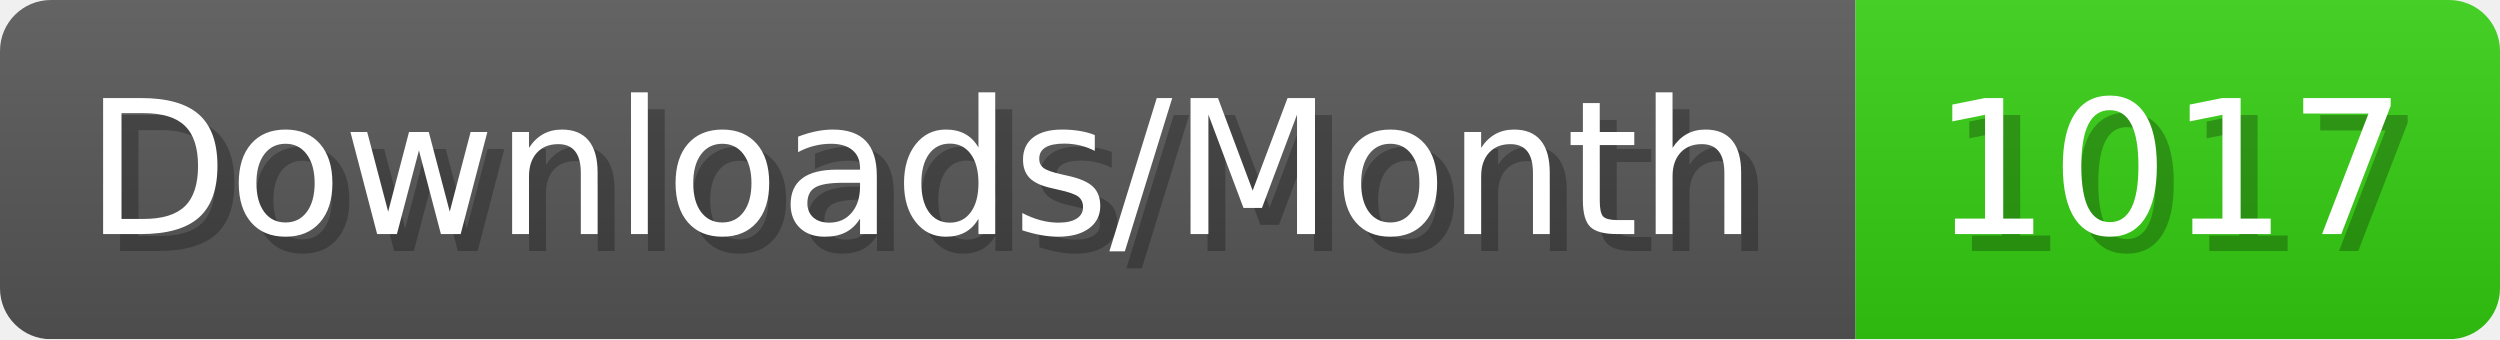
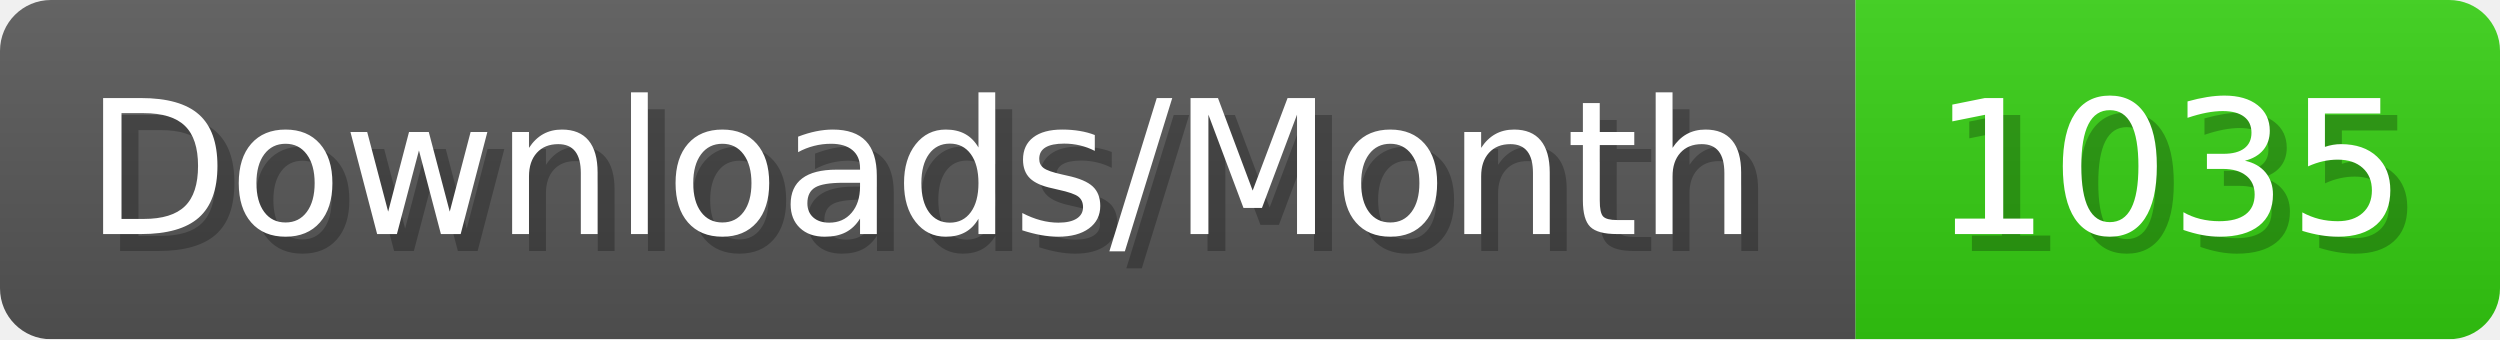
- <svg xmlns="http://www.w3.org/2000/svg" width="147.4" height="20" viewBox="0 0 1474 200" role="img" aria-label="Downloads/Month: 1017">
+ <svg xmlns="http://www.w3.org/2000/svg" width="147.4" height="20" viewBox="0 0 1474 200" role="img" aria-label="Downloads/Month: 1035">
  <linearGradient id="YlXUI" x2="0" y2="100%">
    <stop offset="0" stop-opacity=".1" stop-color="#EEE" />
    <stop offset="1" stop-opacity=".1" />
  </linearGradient>
  <mask id="JHhop">
    <rect width="1474" height="200" rx="30" fill="#FFF" />
  </mask>
  <g mask="url(#JHhop)">
    <rect width="1094" height="200" fill="#555" />
    <rect width="380" height="200" fill="#3C1" x="1094" />
    <rect width="1474" height="200" fill="url(#YlXUI)" />
  </g>
  <g aria-hidden="true" fill="#fff" text-anchor="start" font-family="Verdana,DejaVu Sans,sans-serif" font-size="110">
    <text x="60" y="148" textLength="994" fill="#000" opacity="0.25">Downloads/Month</text>
    <text x="50" y="138" textLength="994">Downloads/Month</text>
-     <text x="1149" y="148" textLength="280" fill="#000" opacity="0.25">1017</text>
-     <text x="1139" y="138" textLength="280">1017</text>
+     <text x="1149" y="148" textLength="280" fill="#000" opacity="0.25">1035</text>
+     <text x="1139" y="138" textLength="280">1035</text>
  </g>
</svg>
